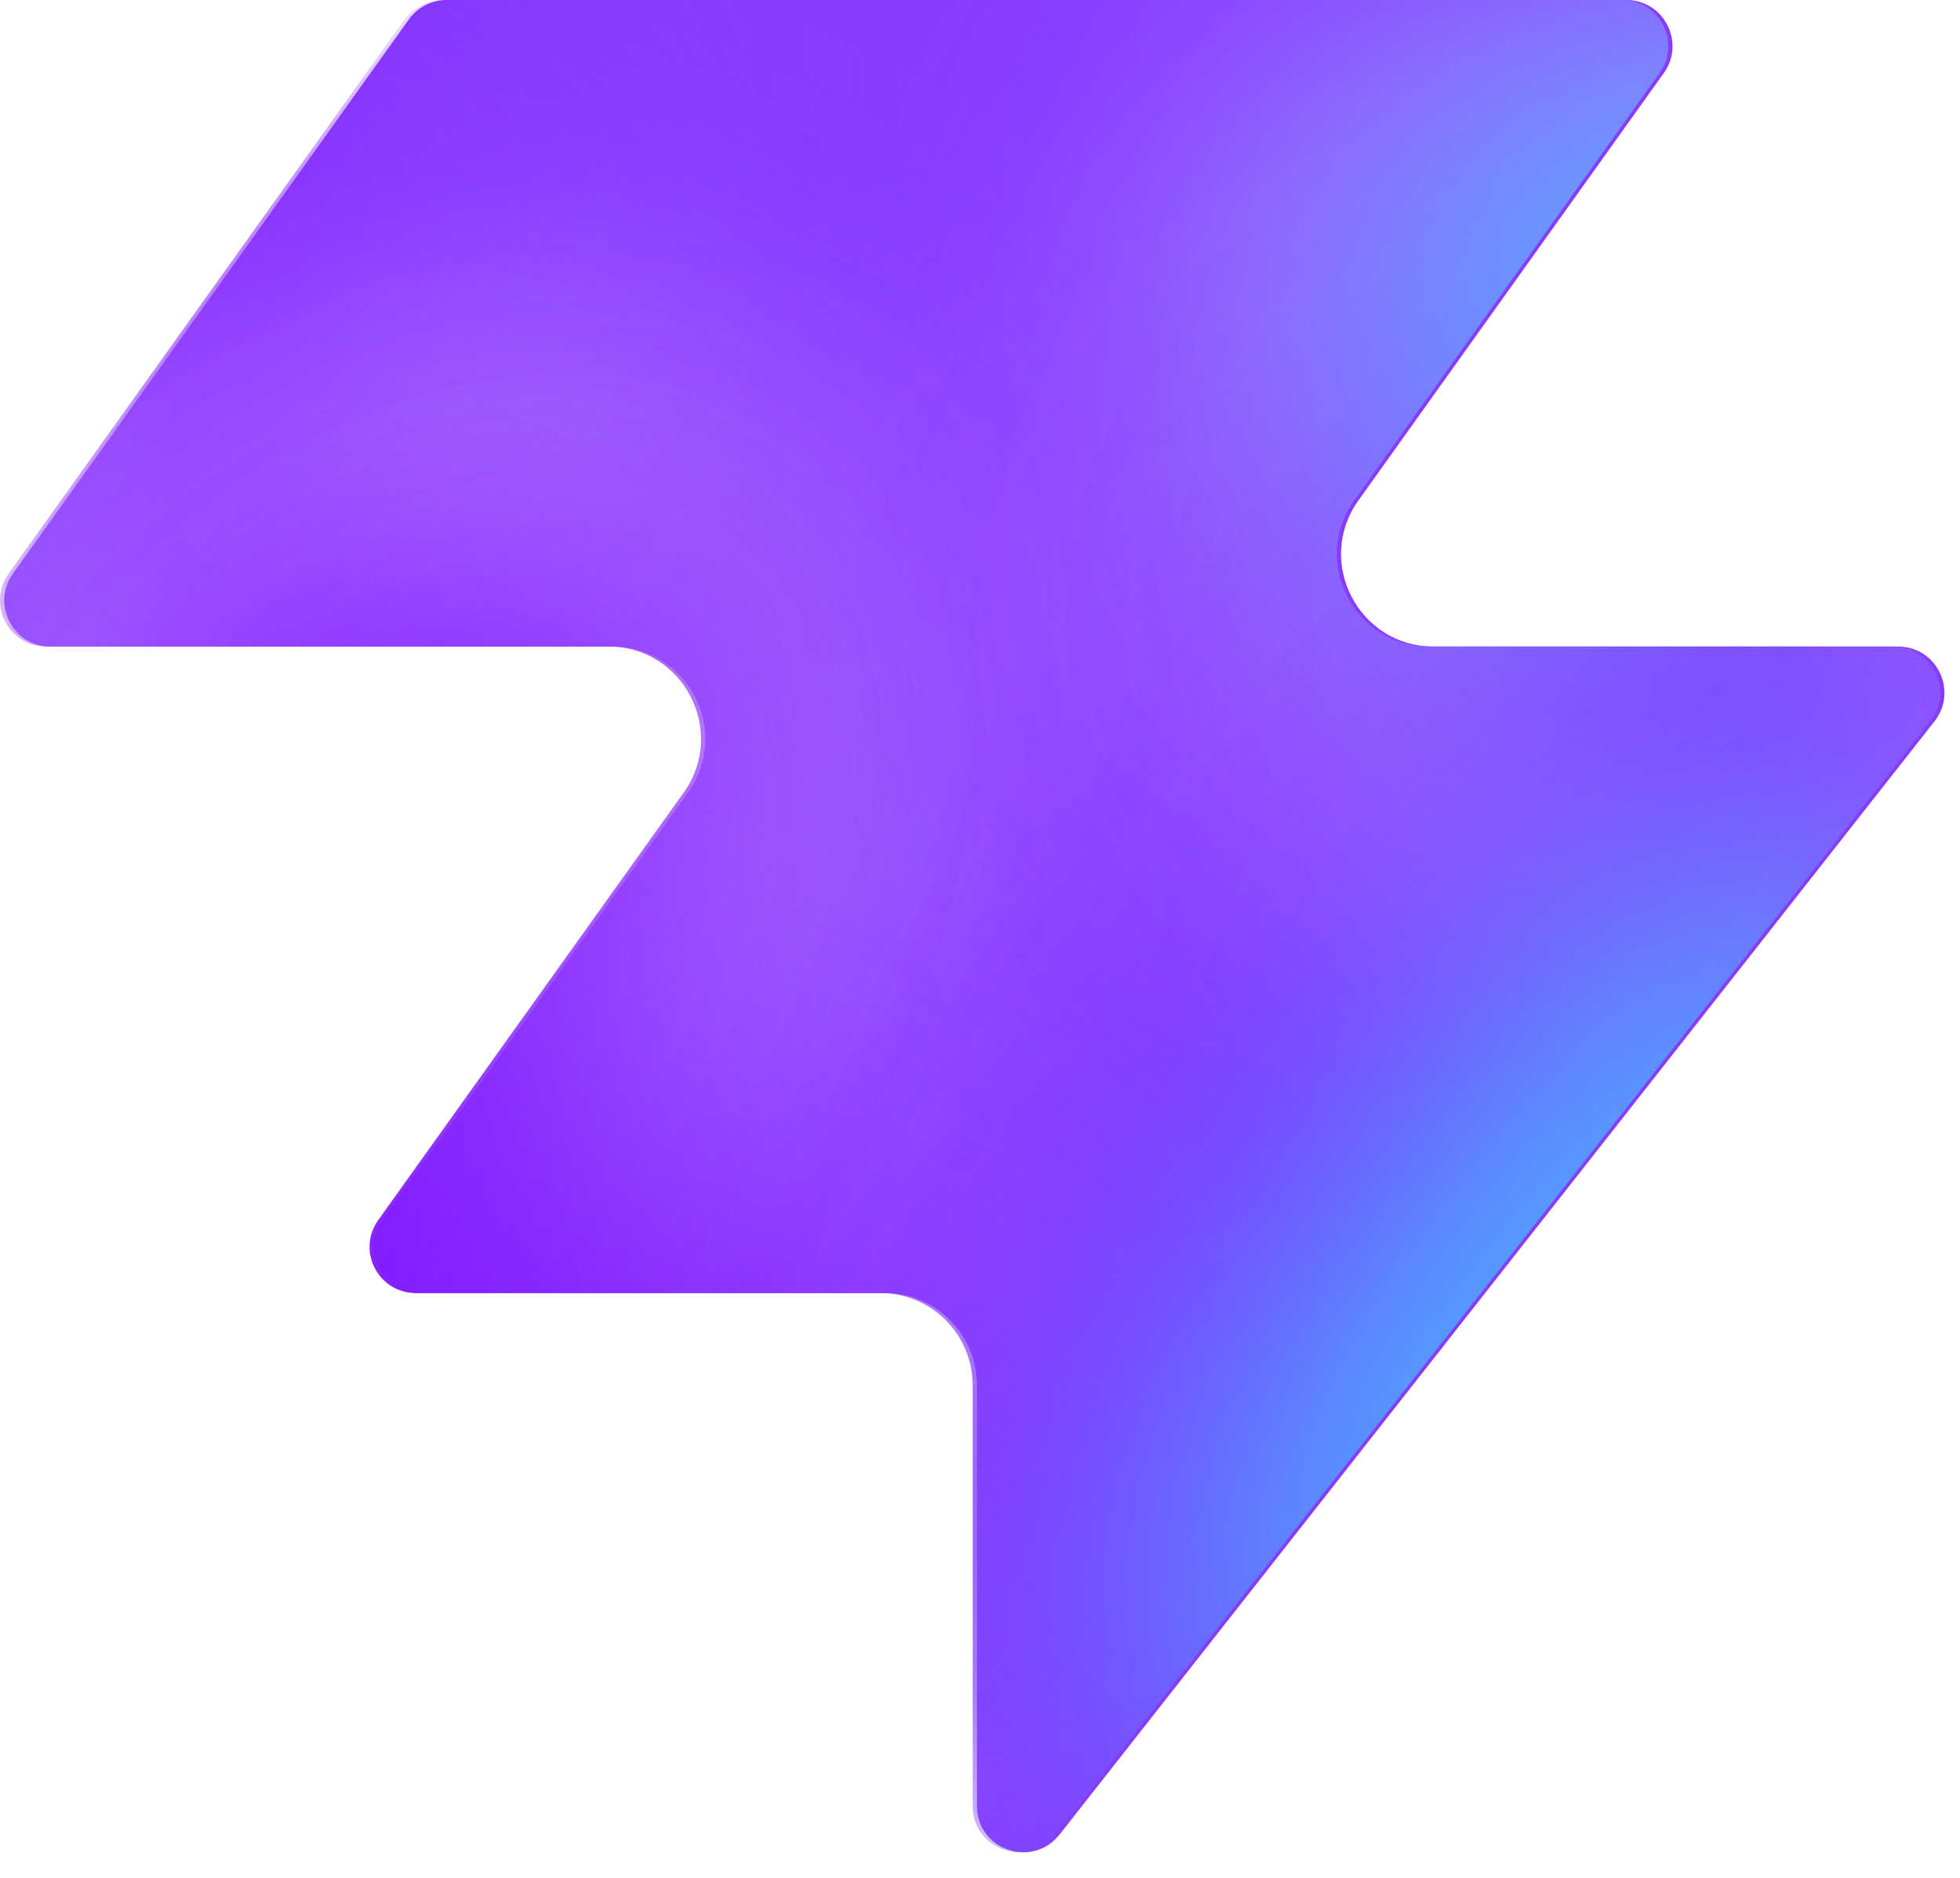
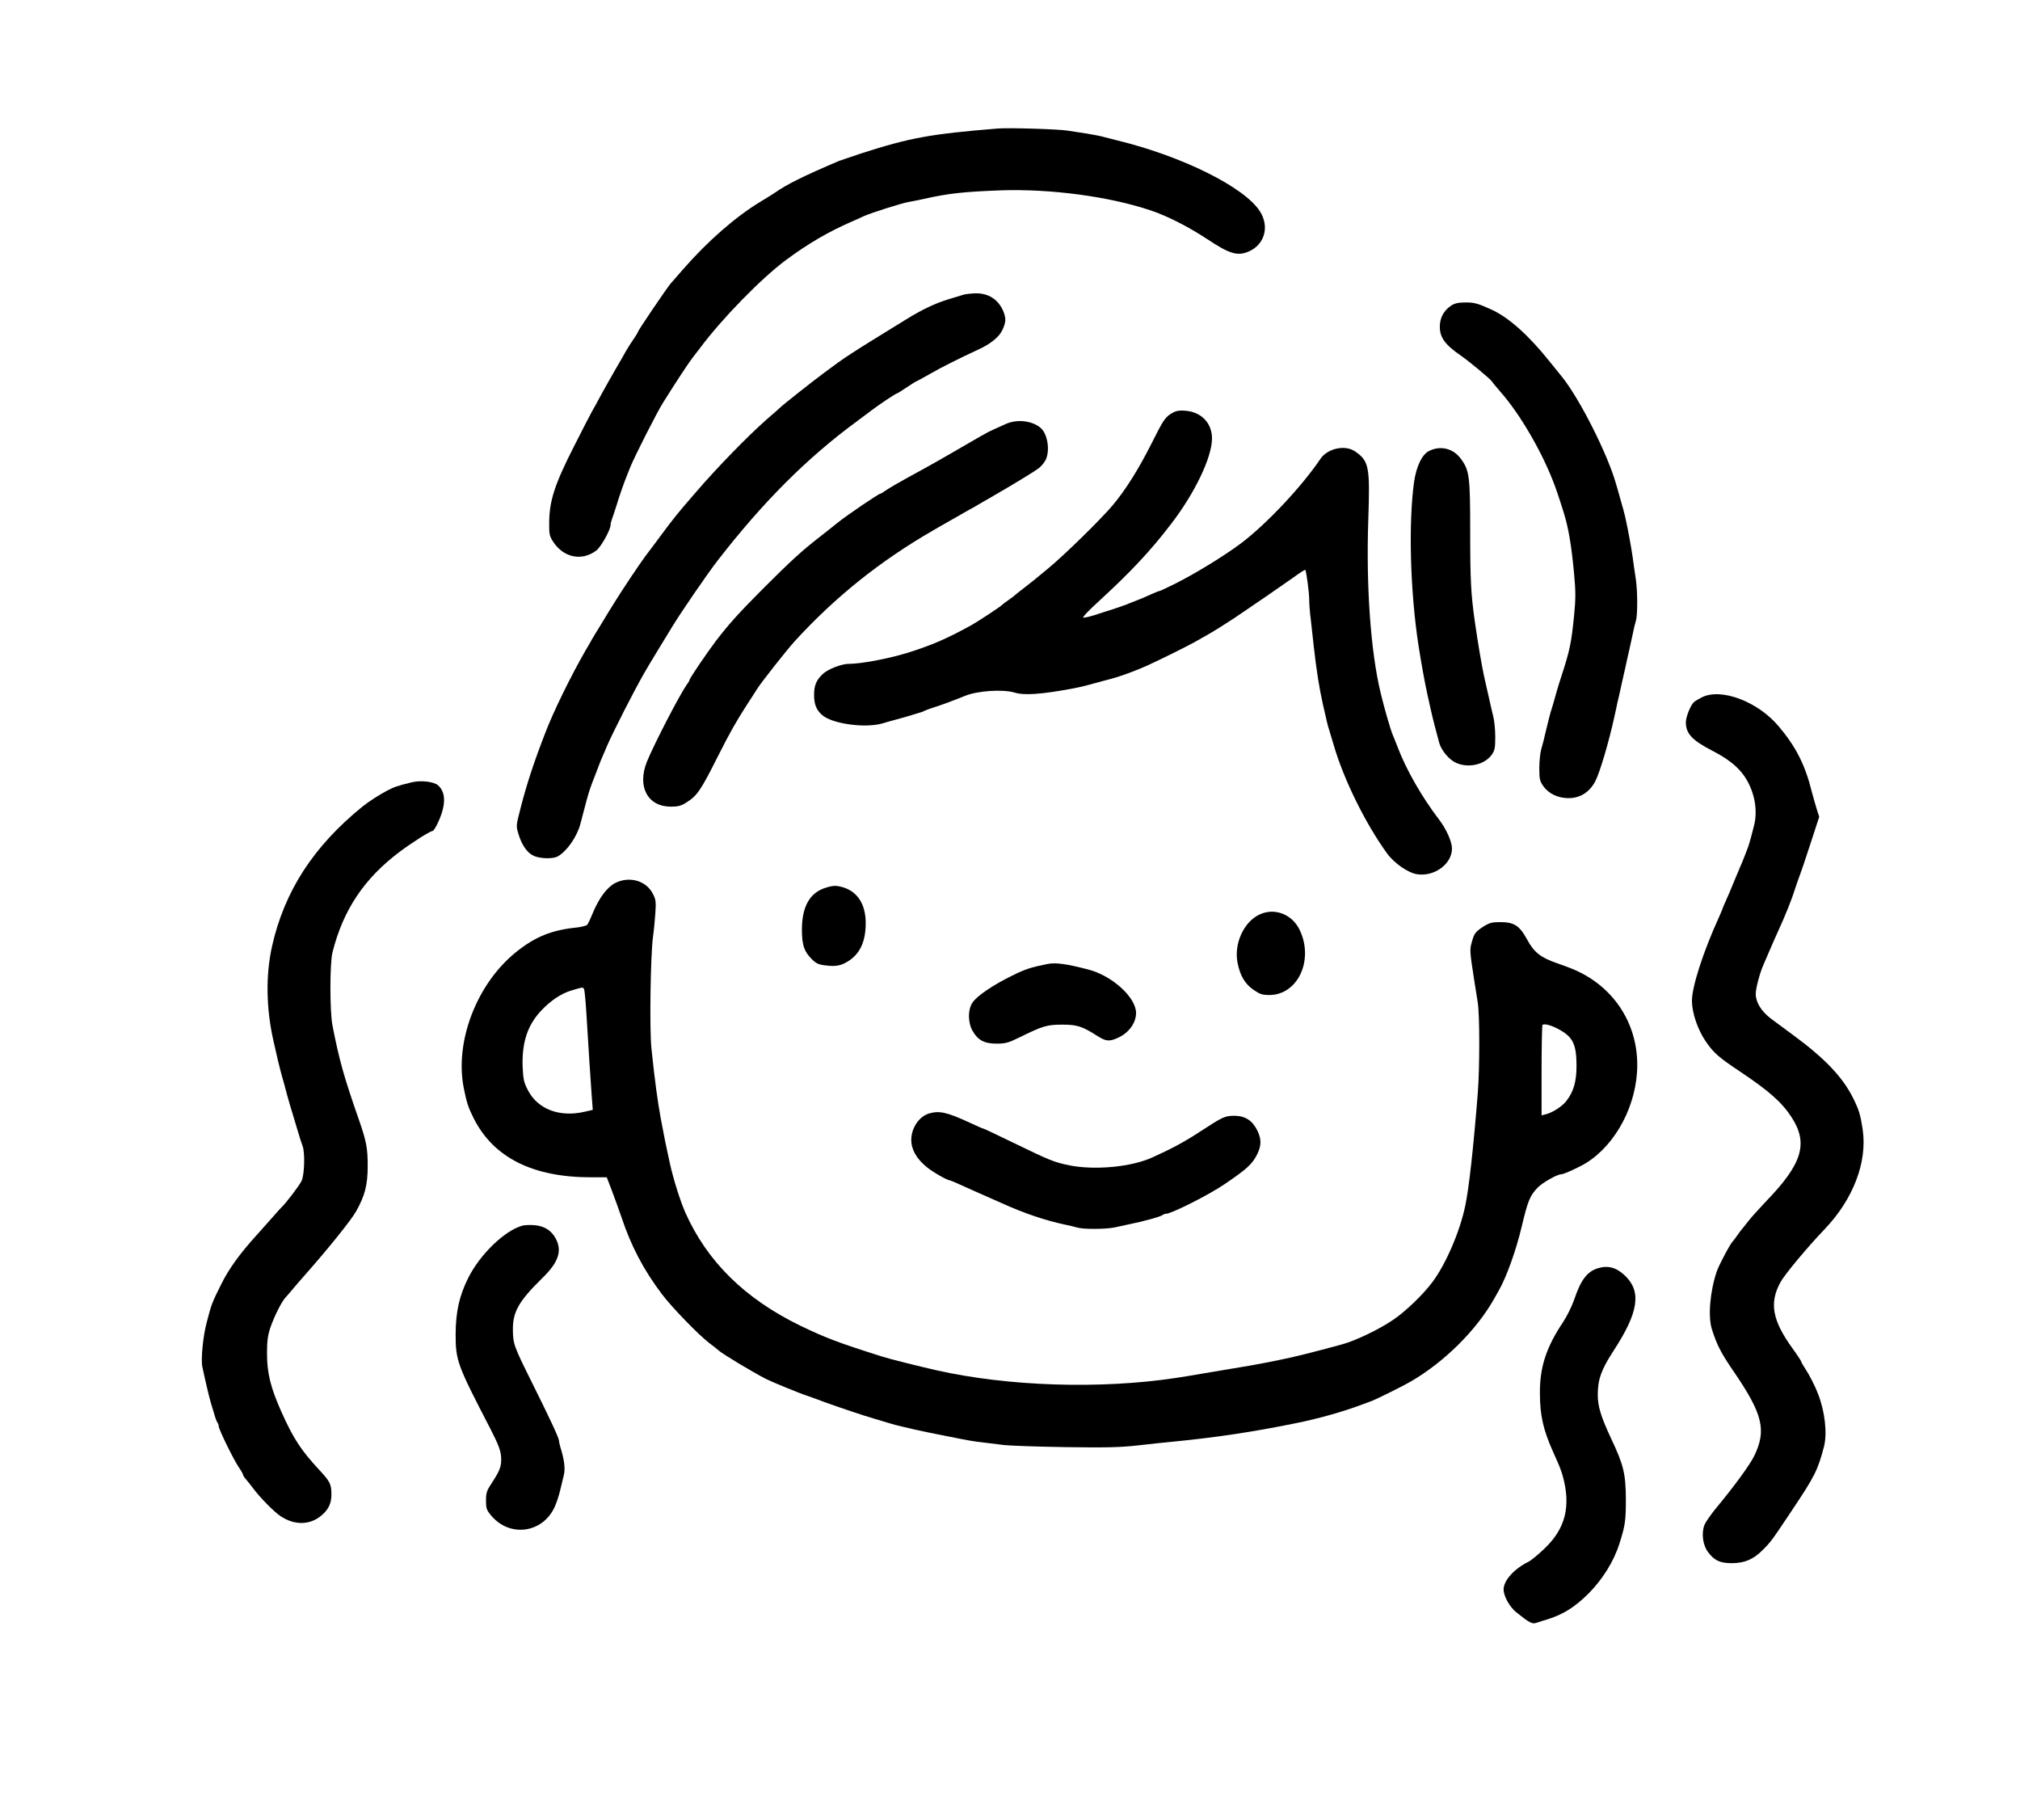
- <svg xmlns="http://www.w3.org/2000/svg" width="48" height="46" fill="none" viewBox="0 0 48 46">
-   <path fill="#863bff" d="M25.946 44.938c-.664.845-2.021.375-2.021-.698V33.937a2.26 2.26 0 0 0-2.262-2.262H10.287c-.92 0-1.456-1.04-.92-1.788l7.48-10.471c1.07-1.497 0-3.578-1.842-3.578H1.237c-.92 0-1.456-1.04-.92-1.788L10.013.474c.214-.297.556-.474.92-.474h28.894c.92 0 1.456 1.04.92 1.788l-7.48 10.471c-1.07 1.498 0 3.579 1.842 3.579h11.377c.943 0 1.473 1.088.89 1.83L25.947 44.94z" style="fill:#863bff;fill:color(display-p3 .525 .23 1);fill-opacity:1" />
-   <mask id="a" width="48" height="46" x="0" y="0" maskUnits="userSpaceOnUse" style="mask-type:alpha">
-     <path fill="#000" d="M25.842 44.938c-.664.844-2.021.375-2.021-.698V33.937a2.26 2.26 0 0 0-2.262-2.262H10.183c-.92 0-1.456-1.04-.92-1.788l7.48-10.471c1.07-1.498 0-3.579-1.842-3.579H1.133c-.92 0-1.456-1.04-.92-1.787L9.91.473c.214-.297.556-.474.92-.474h28.894c.92 0 1.456 1.04.92 1.788l-7.48 10.471c-1.07 1.498 0 3.578 1.842 3.578h11.377c.943 0 1.473 1.088.89 1.832L25.843 44.94z" style="fill:#000;fill-opacity:1" />
-   </mask>
-   <g mask="url(#a)">
-     <g filter="url(#b)">
-       <ellipse cx="5.508" cy="14.704" fill="#ede6ff" rx="5.508" ry="14.704" style="fill:#ede6ff;fill:color(display-p3 .927 .903 1);fill-opacity:1" transform="matrix(.00324 1 1 -.00324 -4.47 31.516)" />
-     </g>
-     <g filter="url(#c)">
-       <ellipse cx="10.399" cy="29.851" fill="#ede6ff" rx="10.399" ry="29.851" style="fill:#ede6ff;fill:color(display-p3 .927 .903 1);fill-opacity:1" transform="matrix(.00324 1 1 -.00324 -39.328 7.883)" />
-     </g>
-     <g filter="url(#d)">
-       <ellipse cx="5.508" cy="30.487" fill="#7e14ff" rx="5.508" ry="30.487" style="fill:#7e14ff;fill:color(display-p3 .492 .077 1);fill-opacity:1" transform="rotate(89.814 -25.913 -14.639)scale(1 -1)" />
-     </g>
-     <g filter="url(#e)">
-       <ellipse cx="5.508" cy="30.599" fill="#7e14ff" rx="5.508" ry="30.599" style="fill:#7e14ff;fill:color(display-p3 .492 .077 1);fill-opacity:1" transform="rotate(89.814 -32.644 -3.334)scale(1 -1)" />
-     </g>
-     <g filter="url(#f)">
-       <ellipse cx="5.508" cy="30.599" fill="#7e14ff" rx="5.508" ry="30.599" style="fill:#7e14ff;fill:color(display-p3 .492 .077 1);fill-opacity:1" transform="matrix(.00324 1 1 -.00324 -34.34 30.47)" />
-     </g>
-     <g filter="url(#g)">
-       <ellipse cx="14.072" cy="22.078" fill="#ede6ff" rx="14.072" ry="22.078" style="fill:#ede6ff;fill:color(display-p3 .927 .903 1);fill-opacity:1" transform="rotate(93.35 24.506 48.493)scale(-1 1)" />
-     </g>
-     <g filter="url(#h)">
-       <ellipse cx="3.47" cy="21.501" fill="#7e14ff" rx="3.47" ry="21.501" style="fill:#7e14ff;fill:color(display-p3 .492 .077 1);fill-opacity:1" transform="rotate(89.009 28.708 47.59)scale(-1 1)" />
-     </g>
-     <g filter="url(#i)">
-       <ellipse cx="3.47" cy="21.501" fill="#7e14ff" rx="3.47" ry="21.501" style="fill:#7e14ff;fill:color(display-p3 .492 .077 1);fill-opacity:1" transform="rotate(89.009 28.708 47.59)scale(-1 1)" />
-     </g>
-     <g filter="url(#j)">
-       <ellipse cx=".387" cy="8.972" fill="#7e14ff" rx="4.407" ry="29.108" style="fill:#7e14ff;fill:color(display-p3 .492 .077 1);fill-opacity:1" transform="rotate(39.51 .387 8.972)" />
-     </g>
-     <g filter="url(#k)">
-       <ellipse cx="47.523" cy="-6.092" fill="#7e14ff" rx="4.407" ry="29.108" style="fill:#7e14ff;fill:color(display-p3 .492 .077 1);fill-opacity:1" transform="rotate(37.892 47.523 -6.092)" />
-     </g>
-     <g filter="url(#l)">
-       <ellipse cx="41.412" cy="6.333" fill="#47bfff" rx="5.971" ry="9.665" style="fill:#47bfff;fill:color(display-p3 .28 .748 1);fill-opacity:1" transform="rotate(37.892 41.412 6.333)" />
-     </g>
-     <g filter="url(#m)">
-       <ellipse cx="-1.879" cy="38.332" fill="#7e14ff" rx="4.407" ry="29.108" style="fill:#7e14ff;fill:color(display-p3 .492 .077 1);fill-opacity:1" transform="rotate(37.892 -1.88 38.332)" />
-     </g>
-     <g filter="url(#n)">
-       <ellipse cx="-1.879" cy="38.332" fill="#7e14ff" rx="4.407" ry="29.108" style="fill:#7e14ff;fill:color(display-p3 .492 .077 1);fill-opacity:1" transform="rotate(37.892 -1.88 38.332)" />
-     </g>
-     <g filter="url(#o)">
-       <ellipse cx="35.651" cy="29.907" fill="#7e14ff" rx="4.407" ry="29.108" style="fill:#7e14ff;fill:color(display-p3 .492 .077 1);fill-opacity:1" transform="rotate(37.892 35.651 29.907)" />
-     </g>
-     <g filter="url(#p)">
-       <ellipse cx="38.418" cy="32.4" fill="#47bfff" rx="5.971" ry="15.297" style="fill:#47bfff;fill:color(display-p3 .28 .748 1);fill-opacity:1" transform="rotate(37.892 38.418 32.4)" />
-     </g>
+ <svg xmlns="http://www.w3.org/2000/svg" version="1.0" width="1330pt" height="1198pt" viewBox="0 0 1330 1198" preserveAspectRatio="xMidYMid meet">
+   <g transform="translate(0,1198) scale(0.1,-0.1)" fill="#000000" stroke="none">
+     <path d="M6570 11134 c-445 -36 -580 -61 -900 -164 -69 -23 -134 -45 -145 -49 -237 -101 -344 -154 -425 -211 -14 -9 -56 -36 -95 -59 -162 -98 -346 -259 -505 -441 -36 -41 -73 -83 -83 -95 -23 -25 -217 -312 -217 -320 0 -4 -13 -25 -29 -48 -16 -23 -38 -58 -49 -77 -10 -19 -42 -74 -70 -122 -28 -48 -70 -123 -93 -165 -23 -43 -51 -94 -62 -113 -11 -19 -63 -120 -116 -225 -129 -253 -164 -361 -165 -505 -1 -76 2 -89 26 -126 68 -105 189 -130 284 -58 30 22 94 136 94 168 0 8 4 25 9 38 5 13 19 55 31 93 19 63 45 138 71 203 5 12 13 32 18 45 29 72 177 364 217 427 87 139 169 263 194 295 14 18 36 47 50 65 144 193 400 455 563 577 147 109 281 187 432 253 28 12 64 28 80 36 54 24 249 86 300 95 28 5 70 13 95 19 164 37 266 48 510 57 330 11 717 -41 989 -133 108 -36 248 -108 371 -189 146 -97 198 -112 271 -81 105 45 139 163 75 264 -100 159 -512 364 -941 468 -33 8 -73 19 -90 23 -16 5 -64 14 -105 21 -41 6 -100 15 -130 20 -59 10 -387 20 -460 14z" />
+     <path d="M6340 10039 c-14 -4 -56 -18 -95 -29 -88 -27 -173 -67 -278 -132 -379 -233 -402 -248 -542 -353 -76 -56 -274 -213 -285 -225 -3 -3 -43 -39 -90 -79 -126 -111 -323 -313 -462 -474 -129 -149 -145 -168 -248 -307 -35 -47 -75 -101 -90 -120 -36 -48 -158 -230 -210 -315 -24 -38 -61 -99 -82 -134 -22 -35 -48 -79 -59 -97 -10 -19 -29 -51 -41 -71 -98 -170 -214 -406 -268 -548 -73 -188 -120 -330 -160 -485 -33 -128 -33 -126 -16 -181 21 -72 59 -126 103 -144 43 -18 125 -20 156 -2 59 33 126 129 148 212 38 147 49 187 63 230 10 28 21 59 26 70 4 11 16 40 25 65 9 25 23 60 31 78 8 17 21 49 30 70 47 107 175 357 242 475 12 20 30 52 41 70 10 17 42 70 71 117 29 47 65 106 80 131 51 84 228 343 295 429 300 387 589 676 920 919 33 25 76 56 95 71 53 40 158 110 165 110 3 0 33 18 65 40 32 22 61 40 64 40 2 0 42 22 88 48 74 43 196 104 313 158 85 38 143 85 164 130 25 52 26 79 7 125 -33 78 -98 120 -184 118 -31 -1 -68 -5 -82 -10z" />
+     <path d="M9554 9968 c-49 -34 -74 -80 -74 -139 0 -71 35 -119 140 -191 52 -36 198 -157 202 -168 2 -4 27 -35 57 -69 130 -147 281 -407 359 -621 11 -30 25 -71 31 -90 6 -19 18 -57 27 -85 31 -99 51 -216 68 -402 11 -117 11 -165 0 -275 -18 -181 -28 -229 -83 -398 -10 -30 -24 -75 -31 -100 -21 -75 -32 -114 -41 -140 -4 -14 -17 -65 -29 -115 -11 -49 -26 -108 -33 -130 -6 -22 -12 -76 -12 -121 0 -70 3 -85 25 -117 36 -52 99 -82 171 -81 74 1 137 41 173 112 30 58 88 254 125 422 7 30 16 74 21 98 6 23 15 62 20 87 6 25 15 65 20 90 6 25 15 65 20 90 6 25 14 64 20 88 5 23 14 67 21 97 6 30 15 68 20 84 12 38 11 193 0 270 -5 34 -15 99 -21 146 -11 76 -28 170 -50 270 -4 19 -18 69 -30 110 -11 41 -25 89 -30 105 -55 196 -241 563 -356 705 -7 8 -43 53 -81 100 -137 172 -270 291 -383 342 -89 41 -116 48 -174 47 -45 0 -69 -6 -92 -21z" />
+     <path d="M7725 9265 c-52 -28 -63 -44 -144 -206 -83 -165 -169 -303 -254 -404 -76 -91 -320 -330 -427 -418 -101 -84 -101 -83 -170 -137 -25 -19 -47 -37 -50 -40 -3 -3 -21 -17 -40 -30 -19 -13 -37 -27 -40 -30 -8 -11 -155 -107 -202 -134 -163 -90 -264 -134 -428 -185 -126 -38 -300 -71 -382 -71 -48 0 -137 -35 -171 -67 -43 -41 -57 -75 -57 -138 0 -61 15 -98 52 -131 65 -59 285 -89 398 -56 25 8 63 18 85 24 22 6 51 14 65 18 14 4 45 14 70 21 25 7 50 15 55 19 6 3 28 12 50 19 59 18 147 51 218 80 82 34 249 45 327 22 64 -20 177 -12 390 28 51 10 91 20 165 41 17 4 57 16 90 24 58 16 153 51 225 83 92 42 261 126 315 156 33 19 77 43 97 55 32 18 121 74 169 106 125 84 311 212 377 259 45 33 84 58 86 56 7 -8 26 -149 26 -195 0 -27 4 -84 10 -128 5 -45 14 -126 20 -181 18 -159 35 -269 61 -385 27 -118 31 -137 39 -160 4 -14 18 -59 30 -100 66 -229 210 -521 352 -717 48 -66 139 -129 199 -138 114 -17 229 68 229 169 0 46 -37 128 -85 191 -112 146 -218 331 -274 480 -13 33 -27 69 -32 80 -14 34 -55 174 -79 275 -65 270 -96 699 -81 1137 12 352 5 387 -86 451 -66 46 -183 21 -230 -50 -123 -182 -355 -429 -524 -556 -113 -84 -294 -195 -431 -264 -53 -26 -99 -48 -102 -48 -4 0 -28 -9 -54 -21 -26 -12 -57 -25 -69 -30 -13 -5 -34 -13 -48 -19 -14 -5 -35 -14 -47 -19 -13 -5 -50 -18 -83 -29 -33 -10 -91 -29 -128 -41 -38 -12 -72 -19 -75 -16 -4 4 38 48 93 98 219 201 347 337 485 517 157 204 270 440 270 564 0 100 -69 173 -172 182 -38 4 -62 0 -83 -11z" />
+     <path d="M6620 9188 c-25 -11 -61 -27 -80 -36 -33 -14 -82 -42 -302 -170 -48 -28 -123 -70 -165 -93 -74 -40 -93 -51 -180 -100 -21 -12 -50 -30 -65 -40 -14 -11 -29 -19 -32 -19 -11 0 -217 -140 -276 -187 -70 -56 -76 -61 -130 -103 -112 -87 -186 -155 -365 -334 -163 -164 -223 -230 -312 -346 -57 -75 -173 -246 -173 -256 0 -3 -8 -18 -19 -32 -47 -67 -216 -393 -262 -507 -65 -163 5 -295 158 -295 48 0 68 5 105 29 68 43 92 78 204 301 81 160 118 225 185 330 31 47 64 99 74 115 27 43 191 251 244 310 269 295 565 532 919 736 30 18 54 31 140 80 20 12 57 33 82 47 25 13 72 40 105 60 33 19 74 42 90 52 98 56 245 146 272 166 17 13 39 38 47 55 31 61 14 171 -31 211 -55 49 -158 61 -233 26z" />
+     <path d="M9410 9012 c-47 -23 -85 -102 -100 -207 -37 -274 -25 -716 29 -1070 18 -115 43 -255 60 -330 5 -22 14 -62 20 -90 10 -47 41 -168 57 -225 15 -52 66 -112 112 -132 81 -36 187 -12 234 54 20 28 23 45 23 118 0 47 -6 106 -13 133 -6 26 -16 66 -21 90 -10 42 -20 90 -40 177 -14 63 -41 222 -60 355 -26 181 -31 276 -31 590 0 370 -5 407 -60 483 -50 70 -134 91 -210 54z" />
+     <path d="M11206 7390 c-21 -11 -44 -24 -51 -30 -23 -19 -55 -98 -55 -135 0 -75 42 -119 180 -190 146 -76 219 -153 259 -275 23 -70 27 -150 10 -214 -6 -22 -15 -59 -21 -81 -6 -22 -14 -49 -18 -60 -4 -11 -14 -36 -21 -55 -7 -19 -23 -58 -35 -85 -12 -28 -32 -75 -44 -105 -12 -30 -32 -78 -46 -108 -13 -29 -24 -55 -24 -57 0 -2 -11 -28 -24 -57 -102 -224 -177 -456 -176 -548 1 -81 39 -190 92 -267 50 -73 84 -103 219 -193 199 -133 281 -206 346 -306 110 -171 70 -305 -168 -551 -46 -49 -100 -108 -119 -133 -19 -25 -37 -47 -40 -50 -3 -3 -17 -21 -30 -40 -13 -19 -27 -37 -30 -40 -15 -12 -91 -155 -106 -198 -45 -131 -59 -298 -33 -381 34 -107 61 -158 143 -278 193 -282 219 -388 135 -559 -30 -60 -130 -197 -247 -338 -34 -41 -70 -92 -79 -113 -22 -54 -12 -134 23 -180 42 -56 79 -73 157 -73 82 0 142 25 201 85 55 54 60 61 196 265 148 221 169 263 209 416 23 88 7 232 -39 349 -19 51 -57 124 -82 162 -15 23 -28 45 -28 49 0 4 -26 44 -58 88 -133 184 -154 299 -79 436 28 51 177 230 292 350 188 197 281 443 249 655 -15 100 -25 131 -65 211 -68 134 -181 254 -384 404 -55 40 -124 92 -153 113 -65 49 -102 109 -102 164 0 35 25 132 49 188 5 11 16 37 25 58 33 77 49 113 71 162 55 120 92 213 121 305 8 25 19 54 23 65 5 11 36 103 69 204 l60 184 -18 56 c-9 31 -23 79 -30 106 -44 179 -105 299 -219 434 -137 163 -378 254 -505 191z" />
+     <path d="M2710 6830 c-94 -23 -114 -30 -162 -55 -51 -27 -123 -73 -162 -105 -323 -262 -514 -558 -595 -920 -42 -190 -39 -406 9 -620 20 -91 42 -183 58 -240 6 -19 20 -70 31 -113 12 -43 27 -97 35 -120 7 -23 23 -76 35 -117 12 -41 27 -88 33 -103 17 -44 13 -186 -6 -230 -13 -29 -105 -150 -135 -177 -3 -3 -24 -25 -45 -50 -22 -25 -73 -82 -114 -128 -113 -124 -187 -227 -236 -327 -60 -120 -64 -130 -95 -250 -24 -89 -39 -242 -29 -291 15 -72 48 -215 58 -244 4 -14 13 -45 21 -70 7 -25 16 -49 21 -55 4 -5 8 -15 8 -23 0 -21 97 -218 131 -269 16 -23 29 -46 29 -50 0 -5 8 -18 18 -29 9 -10 30 -37 47 -59 46 -62 136 -154 180 -184 91 -62 193 -62 269 1 49 40 69 82 68 144 0 64 -10 83 -81 159 -120 130 -169 204 -250 385 -69 156 -93 251 -93 380 0 81 5 120 22 170 24 71 72 167 98 197 10 10 30 34 46 53 16 19 56 66 89 103 142 160 300 356 331 412 59 104 77 176 77 300 0 117 -8 161 -60 310 -96 275 -128 388 -172 615 -18 90 -18 409 0 480 70 280 209 488 444 664 86 64 200 136 216 136 4 0 17 19 29 43 58 119 61 207 8 256 -27 26 -115 36 -176 21z" />
+     <path d="M4050 6167 c-53 -28 -105 -97 -146 -195 -15 -37 -32 -72 -37 -79 -4 -6 -34 -14 -65 -18 -169 -17 -277 -60 -405 -163 -259 -209 -405 -590 -343 -897 19 -95 30 -127 66 -199 131 -257 388 -386 773 -386 l102 0 32 -83 c17 -45 46 -125 64 -177 64 -193 147 -350 267 -509 63 -84 242 -269 312 -322 25 -18 53 -41 62 -49 25 -23 220 -140 307 -185 45 -23 230 -99 281 -115 14 -5 63 -22 110 -40 91 -33 256 -89 330 -110 25 -7 65 -19 90 -27 25 -8 65 -19 90 -24 25 -6 63 -14 85 -20 22 -5 60 -13 85 -18 25 -5 81 -16 125 -25 144 -29 179 -35 235 -41 30 -4 89 -11 130 -16 41 -6 226 -12 410 -15 271 -4 363 -2 480 11 80 9 186 21 235 25 276 27 520 63 805 121 146 29 317 77 440 124 25 9 54 20 65 24 31 12 205 98 254 127 221 128 433 339 549 545 11 20 25 45 31 55 51 90 113 263 150 419 40 169 54 204 105 257 30 32 129 88 155 88 18 0 119 46 167 76 198 125 334 388 334 644 0 283 -164 525 -430 633 -38 15 -62 24 -100 37 -106 37 -150 71 -195 155 -51 93 -85 115 -180 115 -50 0 -69 -5 -106 -28 -55 -36 -63 -46 -79 -106 -14 -49 -13 -60 20 -271 6 -33 14 -90 20 -126 13 -86 13 -428 0 -594 -29 -366 -58 -624 -82 -740 -35 -171 -129 -388 -217 -505 -63 -84 -179 -195 -258 -248 -96 -65 -249 -138 -338 -162 -202 -55 -315 -83 -405 -101 -30 -6 -75 -15 -100 -20 -49 -10 -125 -23 -222 -39 -35 -6 -89 -15 -120 -20 -152 -26 -188 -32 -248 -41 -499 -75 -1104 -55 -1575 51 -122 28 -308 74 -360 91 -285 90 -369 122 -535 202 -366 178 -615 423 -759 748 -33 76 -76 212 -100 319 -31 140 -30 139 -60 295 -21 113 -41 261 -62 465 -13 129 -6 605 10 730 6 41 13 113 16 160 5 76 3 90 -18 129 -44 85 -155 115 -247 68z m-205 -697 c4 -6 11 -79 16 -163 16 -261 28 -449 35 -542 l7 -91 -52 -12 c-167 -39 -311 16 -376 143 -26 50 -30 71 -34 154 -5 159 32 273 123 369 60 64 133 113 196 131 25 8 50 15 55 16 19 6 24 5 30 -5z m6433 -274 c80 -47 102 -96 102 -233 0 -102 -19 -168 -65 -228 -27 -37 -92 -79 -137 -90 l-28 -7 0 294 c0 162 3 297 6 301 12 12 69 -5 122 -37z" />
+     <path d="M5436 6136 c-104 -32 -156 -124 -156 -275 0 -102 14 -144 65 -195 28 -28 45 -36 90 -41 70 -9 104 -2 155 31 74 49 110 129 110 247 0 123 -53 207 -149 236 -46 13 -64 13 -115 -3z" />
+     <path d="M8295 5961 c-106 -48 -173 -195 -146 -323 17 -83 50 -137 106 -175 39 -27 57 -33 102 -33 187 0 295 228 201 427 -49 104 -164 149 -263 104z" />
+     <path d="M6895 5634 c-108 -22 -143 -33 -230 -76 -127 -62 -233 -134 -262 -178 -31 -45 -31 -130 0 -185 35 -62 77 -85 158 -85 59 0 78 5 151 41 155 76 181 84 283 84 97 0 131 -11 231 -75 54 -34 76 -37 127 -15 76 31 127 99 127 167 0 102 -158 246 -315 286 -147 38 -214 47 -270 36z" />
+     <path d="M6116 4650 c-65 -20 -116 -96 -116 -173 0 -64 34 -124 101 -179 38 -32 136 -88 153 -88 3 0 29 -11 58 -24 29 -13 73 -33 98 -44 87 -38 140 -62 183 -81 150 -68 287 -114 417 -142 30 -6 68 -15 84 -20 40 -12 187 -11 244 1 26 6 70 15 97 21 99 20 207 50 220 61 5 4 15 8 22 8 35 0 278 122 383 193 151 102 188 136 220 204 26 55 25 96 -1 150 -32 66 -79 97 -149 98 -66 0 -76 -5 -233 -107 -99 -65 -185 -111 -312 -168 -137 -62 -373 -84 -540 -52 -104 21 -131 32 -376 151 -103 50 -189 91 -193 91 -4 0 -45 18 -92 40 -149 69 -199 80 -268 60z" />
+     <path d="M3440 3912 c-117 -32 -278 -188 -356 -342 -60 -120 -83 -223 -84 -371 0 -175 9 -201 226 -619 60 -117 74 -155 74 -208 0 -49 -12 -78 -62 -154 -33 -50 -38 -64 -38 -116 0 -53 4 -63 36 -101 123 -143 337 -113 416 59 11 24 27 71 35 105 8 33 19 79 25 103 11 43 4 102 -23 188 -5 17 -9 36 -9 42 0 16 -60 145 -178 382 -118 237 -125 254 -125 349 -1 116 41 188 191 335 109 105 135 181 91 263 -29 54 -76 83 -141 88 -29 2 -64 1 -78 -3z" />
+     <path d="M10519 3631 c-69 -22 -111 -77 -154 -205 -15 -44 -48 -111 -74 -150 -110 -164 -153 -296 -152 -465 0 -146 21 -242 88 -391 40 -89 50 -113 62 -155 56 -201 18 -349 -122 -481 -40 -38 -86 -76 -102 -84 -96 -47 -165 -124 -165 -183 0 -44 39 -114 83 -150 89 -71 106 -80 135 -69 15 5 45 15 67 21 107 33 183 81 275 172 92 93 166 211 203 329 37 117 42 148 42 290 -1 169 -15 227 -97 400 -67 144 -88 211 -88 289 0 101 23 165 105 291 163 250 184 386 76 491 -58 56 -112 71 -182 50z" />
  </g>
-   <defs>
-     <filter id="b" width="60.045" height="41.654" x="-19.77" y="16.149" color-interpolation-filters="sRGB" filterUnits="userSpaceOnUse">
-       <feFlood flood-opacity="0" result="BackgroundImageFix" />
-       <feBlend in="SourceGraphic" in2="BackgroundImageFix" result="shape" />
-       <feGaussianBlur result="effect1_foregroundBlur_2002_17158" stdDeviation="7.659" />
-     </filter>
-     <filter id="c" width="90.34" height="51.437" x="-54.613" y="-7.533" color-interpolation-filters="sRGB" filterUnits="userSpaceOnUse">
-       <feFlood flood-opacity="0" result="BackgroundImageFix" />
-       <feBlend in="SourceGraphic" in2="BackgroundImageFix" result="shape" />
-       <feGaussianBlur result="effect1_foregroundBlur_2002_17158" stdDeviation="7.659" />
-     </filter>
-     <filter id="d" width="79.355" height="29.4" x="-49.64" y="2.03" color-interpolation-filters="sRGB" filterUnits="userSpaceOnUse">
-       <feFlood flood-opacity="0" result="BackgroundImageFix" />
-       <feBlend in="SourceGraphic" in2="BackgroundImageFix" result="shape" />
-       <feGaussianBlur result="effect1_foregroundBlur_2002_17158" stdDeviation="4.596" />
-     </filter>
-     <filter id="e" width="79.579" height="29.4" x="-45.045" y="20.029" color-interpolation-filters="sRGB" filterUnits="userSpaceOnUse">
-       <feFlood flood-opacity="0" result="BackgroundImageFix" />
-       <feBlend in="SourceGraphic" in2="BackgroundImageFix" result="shape" />
-       <feGaussianBlur result="effect1_foregroundBlur_2002_17158" stdDeviation="4.596" />
-     </filter>
-     <filter id="f" width="79.579" height="29.4" x="-43.513" y="21.178" color-interpolation-filters="sRGB" filterUnits="userSpaceOnUse">
-       <feFlood flood-opacity="0" result="BackgroundImageFix" />
-       <feBlend in="SourceGraphic" in2="BackgroundImageFix" result="shape" />
-       <feGaussianBlur result="effect1_foregroundBlur_2002_17158" stdDeviation="4.596" />
-     </filter>
-     <filter id="g" width="74.749" height="58.852" x="15.756" y="-17.901" color-interpolation-filters="sRGB" filterUnits="userSpaceOnUse">
-       <feFlood flood-opacity="0" result="BackgroundImageFix" />
-       <feBlend in="SourceGraphic" in2="BackgroundImageFix" result="shape" />
-       <feGaussianBlur result="effect1_foregroundBlur_2002_17158" stdDeviation="7.659" />
-     </filter>
-     <filter id="h" width="61.377" height="25.362" x="23.548" y="2.284" color-interpolation-filters="sRGB" filterUnits="userSpaceOnUse">
-       <feFlood flood-opacity="0" result="BackgroundImageFix" />
-       <feBlend in="SourceGraphic" in2="BackgroundImageFix" result="shape" />
-       <feGaussianBlur result="effect1_foregroundBlur_2002_17158" stdDeviation="4.596" />
-     </filter>
-     <filter id="i" width="61.377" height="25.362" x="23.548" y="2.284" color-interpolation-filters="sRGB" filterUnits="userSpaceOnUse">
-       <feFlood flood-opacity="0" result="BackgroundImageFix" />
-       <feBlend in="SourceGraphic" in2="BackgroundImageFix" result="shape" />
-       <feGaussianBlur result="effect1_foregroundBlur_2002_17158" stdDeviation="4.596" />
-     </filter>
-     <filter id="j" width="56.045" height="63.649" x="-27.636" y="-22.853" color-interpolation-filters="sRGB" filterUnits="userSpaceOnUse">
-       <feFlood flood-opacity="0" result="BackgroundImageFix" />
-       <feBlend in="SourceGraphic" in2="BackgroundImageFix" result="shape" />
-       <feGaussianBlur result="effect1_foregroundBlur_2002_17158" stdDeviation="4.596" />
-     </filter>
-     <filter id="k" width="54.814" height="64.646" x="20.116" y="-38.415" color-interpolation-filters="sRGB" filterUnits="userSpaceOnUse">
-       <feFlood flood-opacity="0" result="BackgroundImageFix" />
-       <feBlend in="SourceGraphic" in2="BackgroundImageFix" result="shape" />
-       <feGaussianBlur result="effect1_foregroundBlur_2002_17158" stdDeviation="4.596" />
-     </filter>
-     <filter id="l" width="33.541" height="35.313" x="24.641" y="-11.323" color-interpolation-filters="sRGB" filterUnits="userSpaceOnUse">
-       <feFlood flood-opacity="0" result="BackgroundImageFix" />
-       <feBlend in="SourceGraphic" in2="BackgroundImageFix" result="shape" />
-       <feGaussianBlur result="effect1_foregroundBlur_2002_17158" stdDeviation="4.596" />
-     </filter>
-     <filter id="m" width="54.814" height="64.646" x="-29.286" y="6.009" color-interpolation-filters="sRGB" filterUnits="userSpaceOnUse">
-       <feFlood flood-opacity="0" result="BackgroundImageFix" />
-       <feBlend in="SourceGraphic" in2="BackgroundImageFix" result="shape" />
-       <feGaussianBlur result="effect1_foregroundBlur_2002_17158" stdDeviation="4.596" />
-     </filter>
-     <filter id="n" width="54.814" height="64.646" x="-29.286" y="6.009" color-interpolation-filters="sRGB" filterUnits="userSpaceOnUse">
-       <feFlood flood-opacity="0" result="BackgroundImageFix" />
-       <feBlend in="SourceGraphic" in2="BackgroundImageFix" result="shape" />
-       <feGaussianBlur result="effect1_foregroundBlur_2002_17158" stdDeviation="4.596" />
-     </filter>
-     <filter id="o" width="54.814" height="64.646" x="8.244" y="-2.416" color-interpolation-filters="sRGB" filterUnits="userSpaceOnUse">
-       <feFlood flood-opacity="0" result="BackgroundImageFix" />
-       <feBlend in="SourceGraphic" in2="BackgroundImageFix" result="shape" />
-       <feGaussianBlur result="effect1_foregroundBlur_2002_17158" stdDeviation="4.596" />
-     </filter>
-     <filter id="p" width="39.409" height="43.623" x="18.713" y="10.588" color-interpolation-filters="sRGB" filterUnits="userSpaceOnUse">
-       <feFlood flood-opacity="0" result="BackgroundImageFix" />
-       <feBlend in="SourceGraphic" in2="BackgroundImageFix" result="shape" />
-       <feGaussianBlur result="effect1_foregroundBlur_2002_17158" stdDeviation="4.596" />
-     </filter>
-   </defs>
</svg>
